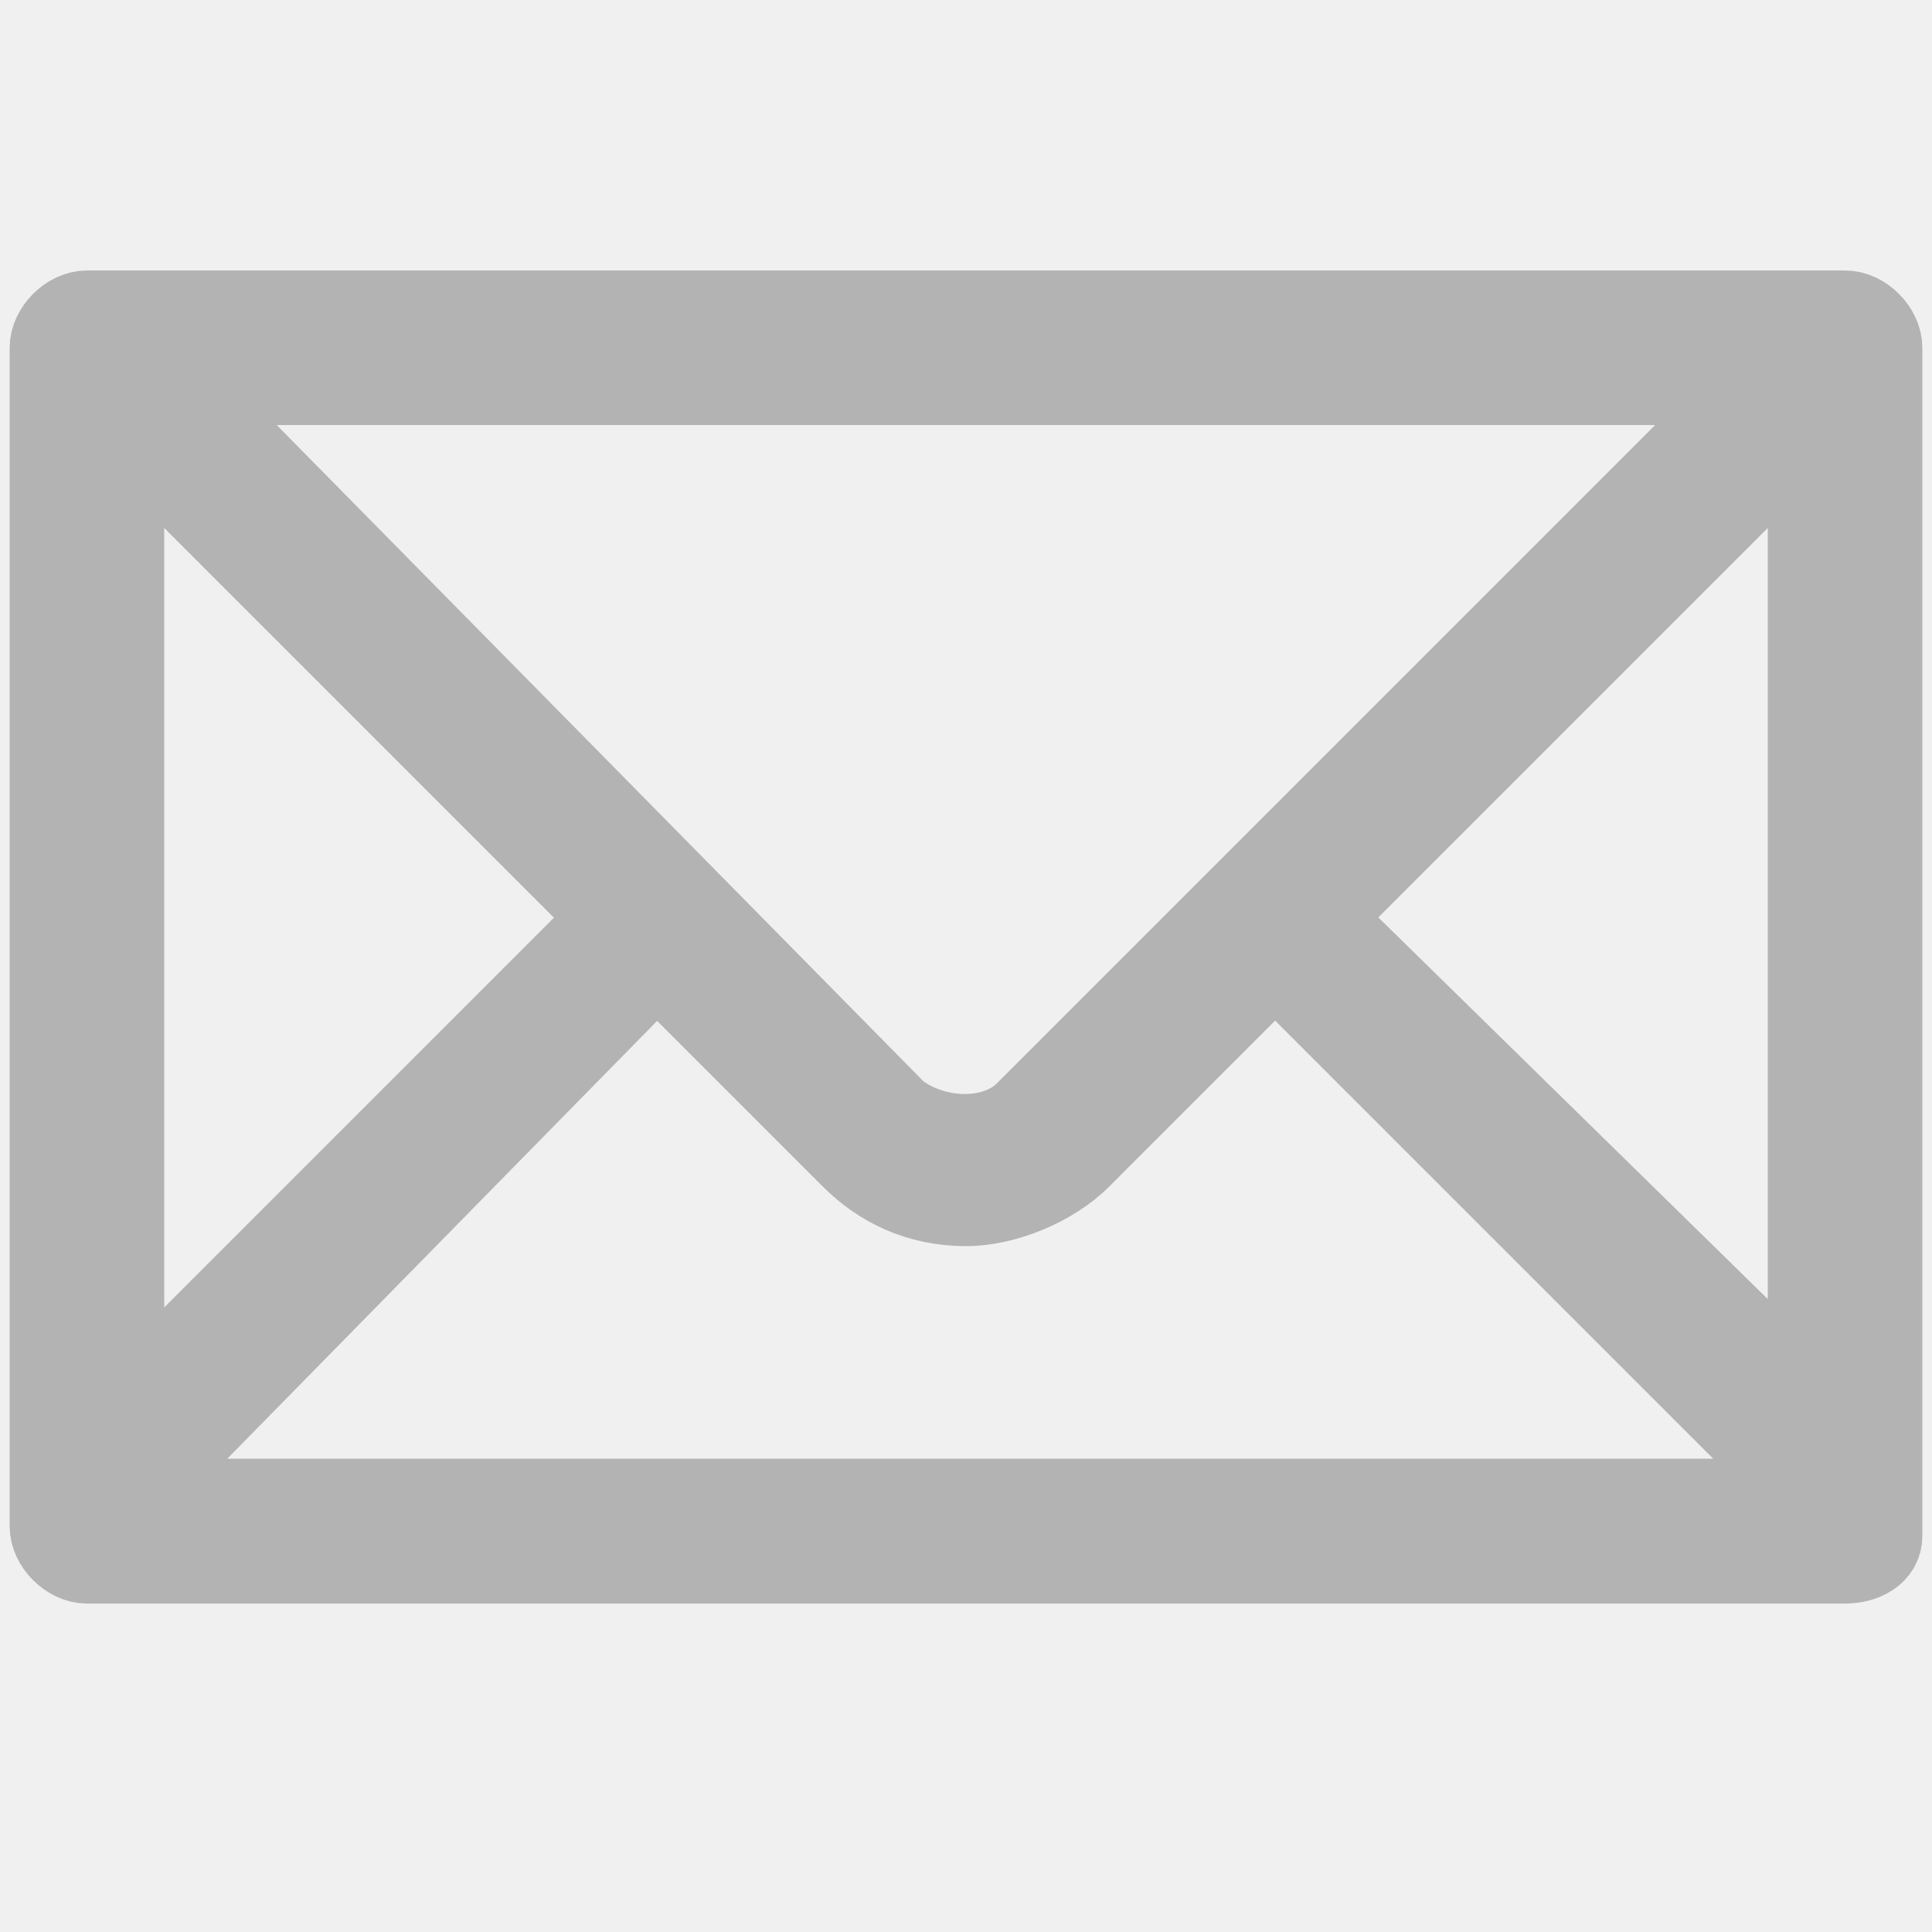
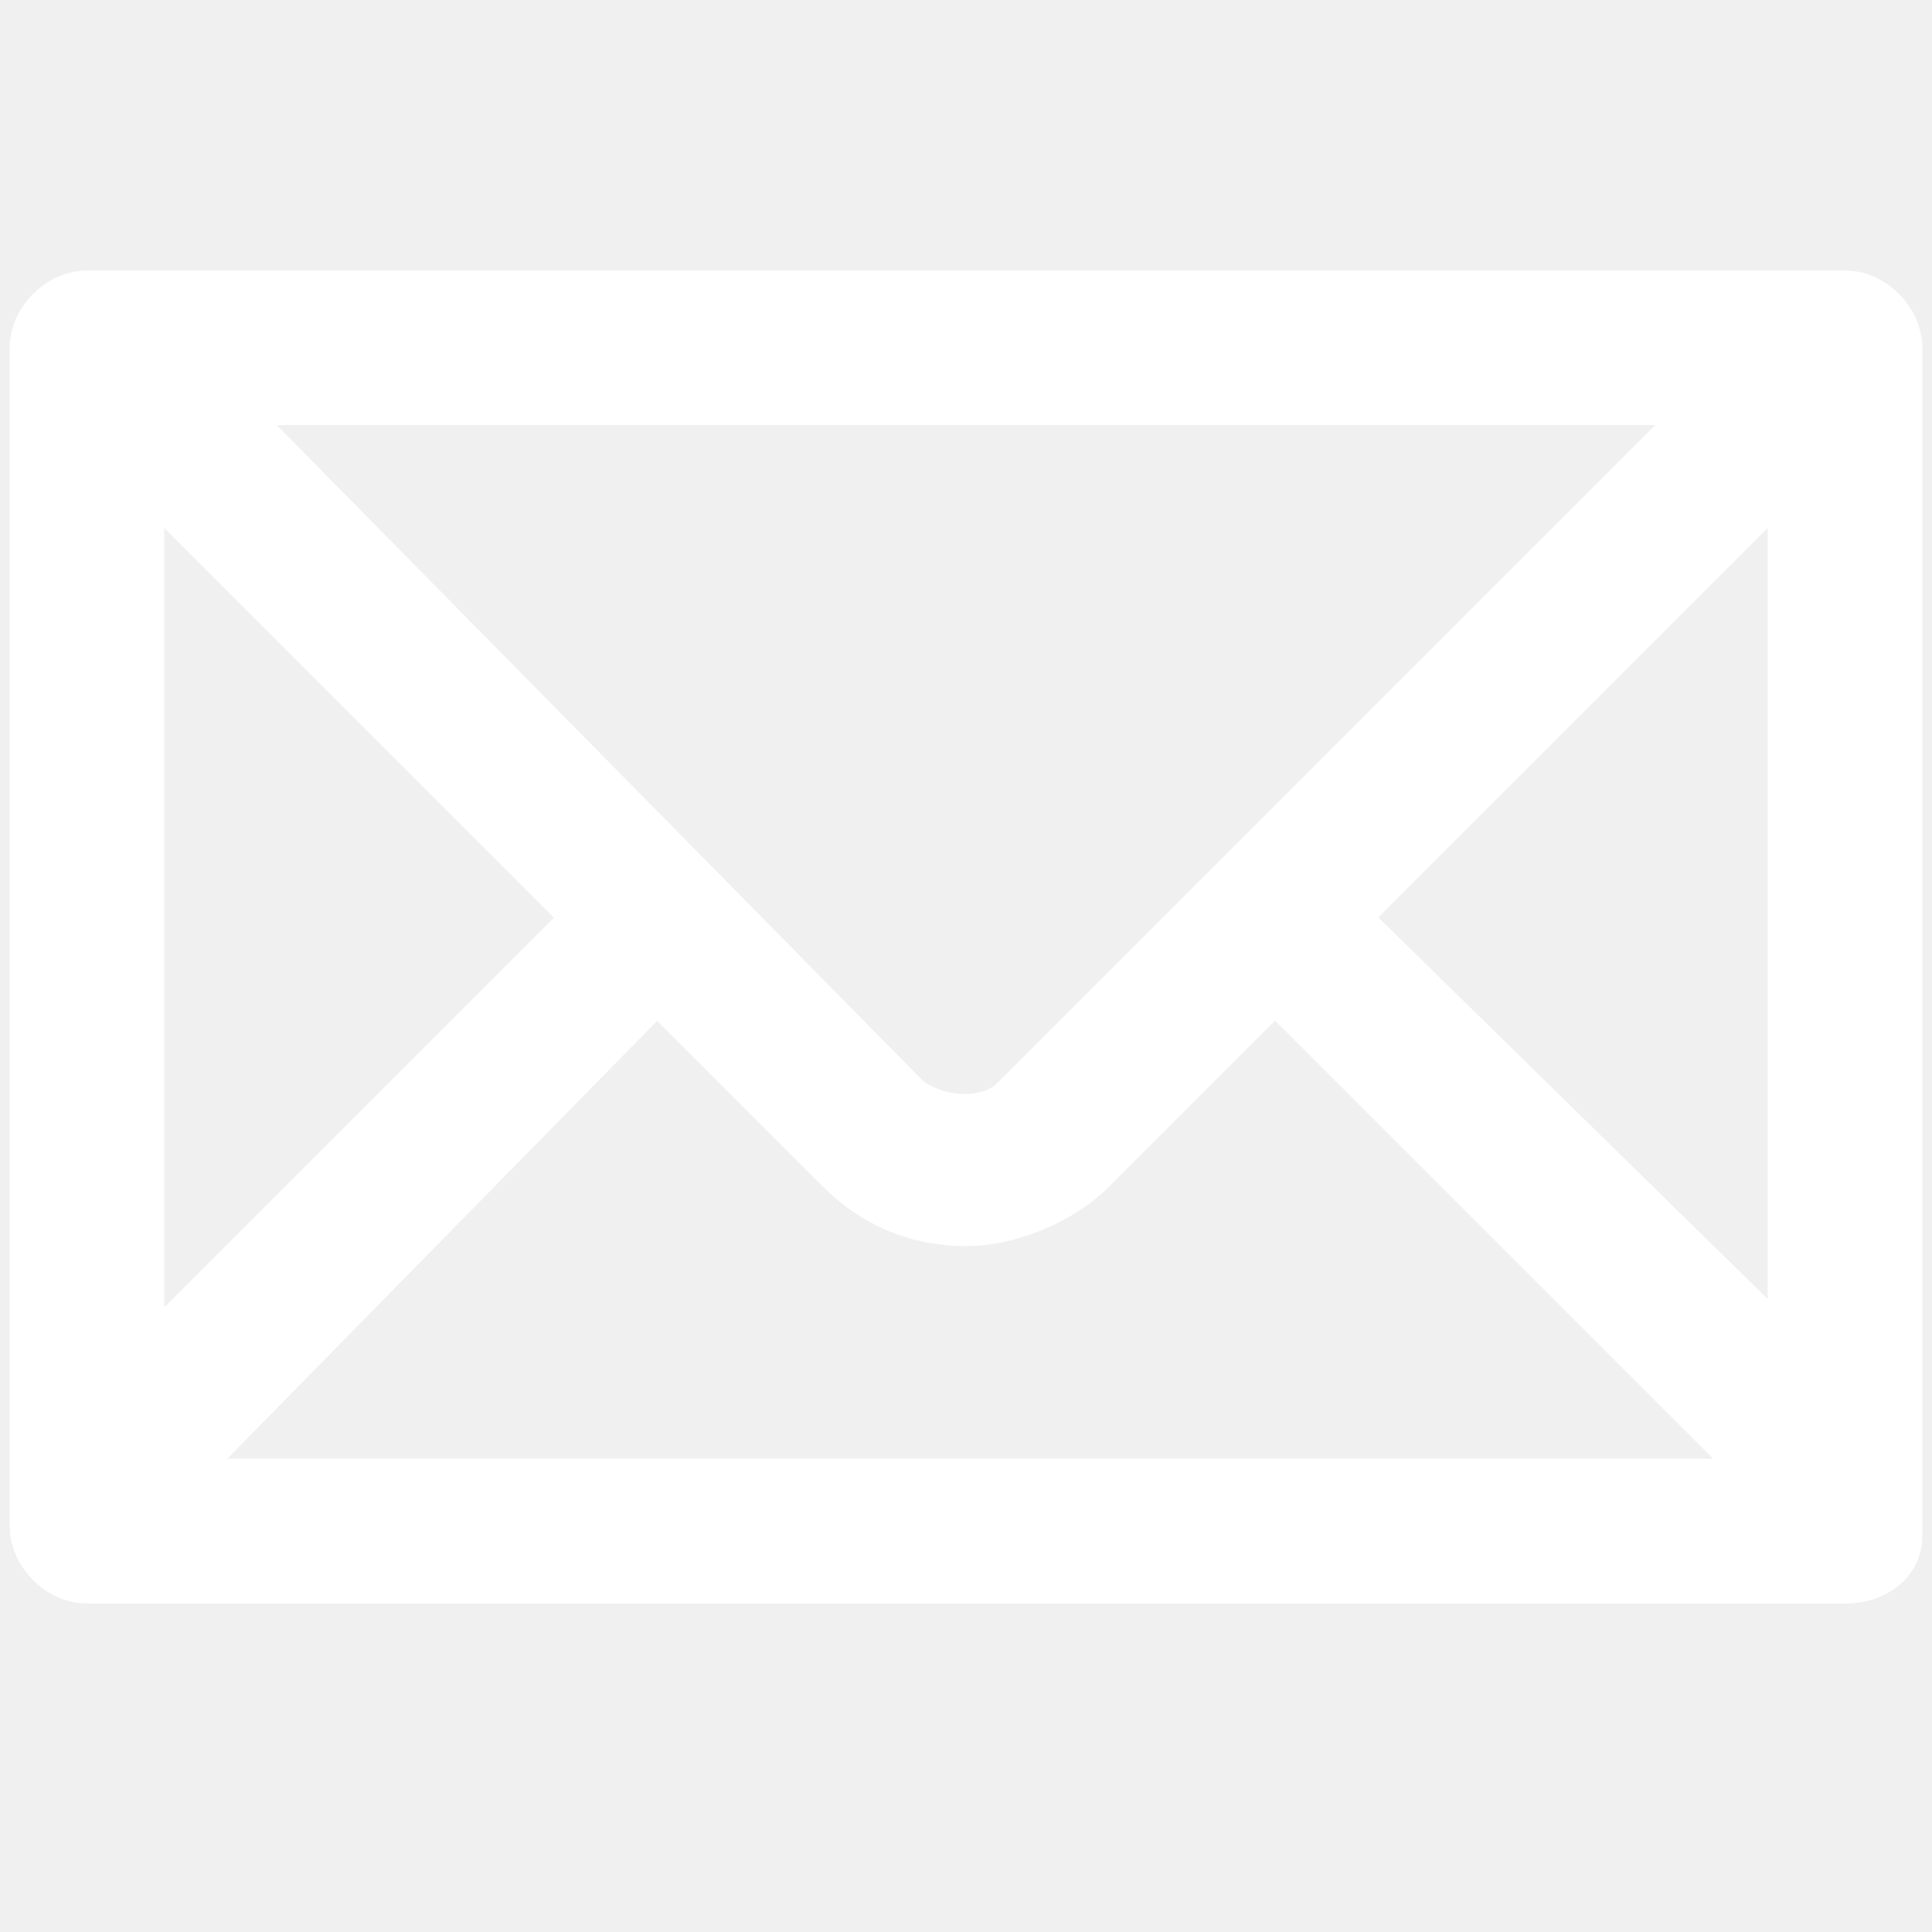
<svg xmlns="http://www.w3.org/2000/svg" version="1.1" id="Layer_1" x="0px" y="0px" viewBox="0 0 20 20" enable-background="new 0 0 20 20" xml:space="preserve">
-   <path fill="#B3B3B3" stroke="#B3B3B3" stroke-width="0.8" stroke-miterlimit="10" d="M19.5,15.9V3.6c0-0.2-0.2-0.4-0.4-0.4H0.9  c-0.2,0-0.4,0.2-0.4,0.4v12.2c0,0.2,0.2,0.4,0.4,0.4l18.2,0C19.3,16.2,19.5,16.1,19.5,15.9z M1.4,15.5L6.8,10l1.7,1.7L8.8,12  c0.3,0.3,0.7,0.5,1.2,0.5c0.4,0,0.9-0.2,1.2-0.5l2-2l5.5,5.5L1.4,15.5z M13.7,9.5L13.7,9.5L13.7,9.5l5-5v9.4v0.3v0.1v0.1L13.7,9.5z   M18.1,4l-0.4,0.4h0l-7.1,7.1c-0.3,0.3-0.9,0.3-1.3,0L2.5,4.6h0L2,4.2L1.9,4H18.1z M1.3,14.2V4.5l4.9,4.9l0,0l0.1,0.1l-5,5v-0.2  V14.2z" />
+   <path fill="#FFFFFF" stroke="#FFFFFF" stroke-width="0.8" stroke-miterlimit="10" d="M19.5,15.9V3.6c0-0.2-0.2-0.4-0.4-0.4H0.9  c-0.2,0-0.4,0.2-0.4,0.4v12.2c0,0.2,0.2,0.4,0.4,0.4l18.2,0C19.3,16.2,19.5,16.1,19.5,15.9z M1.4,15.5L6.8,10l1.7,1.7L8.8,12  c0.3,0.3,0.7,0.5,1.2,0.5c0.4,0,0.9-0.2,1.2-0.5l2-2l5.5,5.5L1.4,15.5z M13.7,9.5L13.7,9.5L13.7,9.5l5-5v9.4v0.3v0.1v0.1L13.7,9.5z   M18.1,4l-0.4,0.4h0l-7.1,7.1c-0.3,0.3-0.9,0.3-1.3,0L2.5,4.6h0L2,4.2L1.9,4H18.1z M1.3,14.2V4.5l4.9,4.9l0,0l0.1,0.1l-5,5v-0.2  V14.2z" />
</svg>
